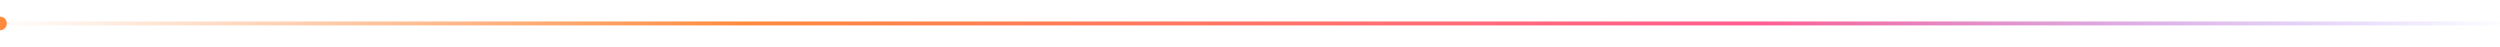
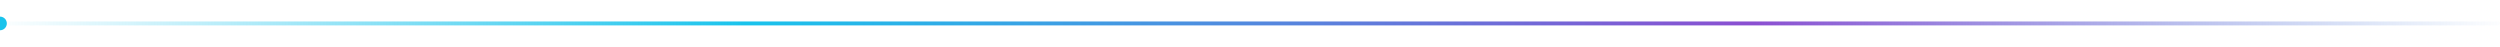
<svg xmlns="http://www.w3.org/2000/svg" width="1280" height="24" viewBox="0 0 1280 24" role="img" aria-labelledby="t">
  <style>@keyframes run{from{transform:translateX(0)}to{transform:translateX(1280px)}}.dot{animation:run 6s cubic-bezier(.5,0,.5,1) infinite alternate}@media (prefers-reduced-motion: reduce){*{animation:none!important}}</style>
  <defs>
    <linearGradient id="d" x1="0" x2="1">
-       <stop offset="0" stop-color="#FF8A3D" stop-opacity="0" />
-       <stop offset=".3" stop-color="#FF8A3D" />
-       <stop offset=".7" stop-color="#FF5D8F" />
-       <stop offset="1" stop-color="#7C5CFF" stop-opacity="0" />
+       <stop offset="0" stop-color="#19C3EC" stop-opacity="0" />
+       <stop offset=".3" stop-color="#19C3EC" />
+       <stop offset=".7" stop-color="#8B4FD1" />
+       <stop offset="1" stop-color="#3D7FD8" stop-opacity="0" />
    </linearGradient>
  </defs>
  <rect x="0" y="11.0" width="1280" height="2" rx="1" fill="url(#d)" />
-   <circle class="dot" cx="0" cy="12.0" r="3.5" fill="#FF8A3D" />
+   <circle class="dot" cx="0" cy="12.0" r="3.5" fill="#19C3EC" />
</svg>
